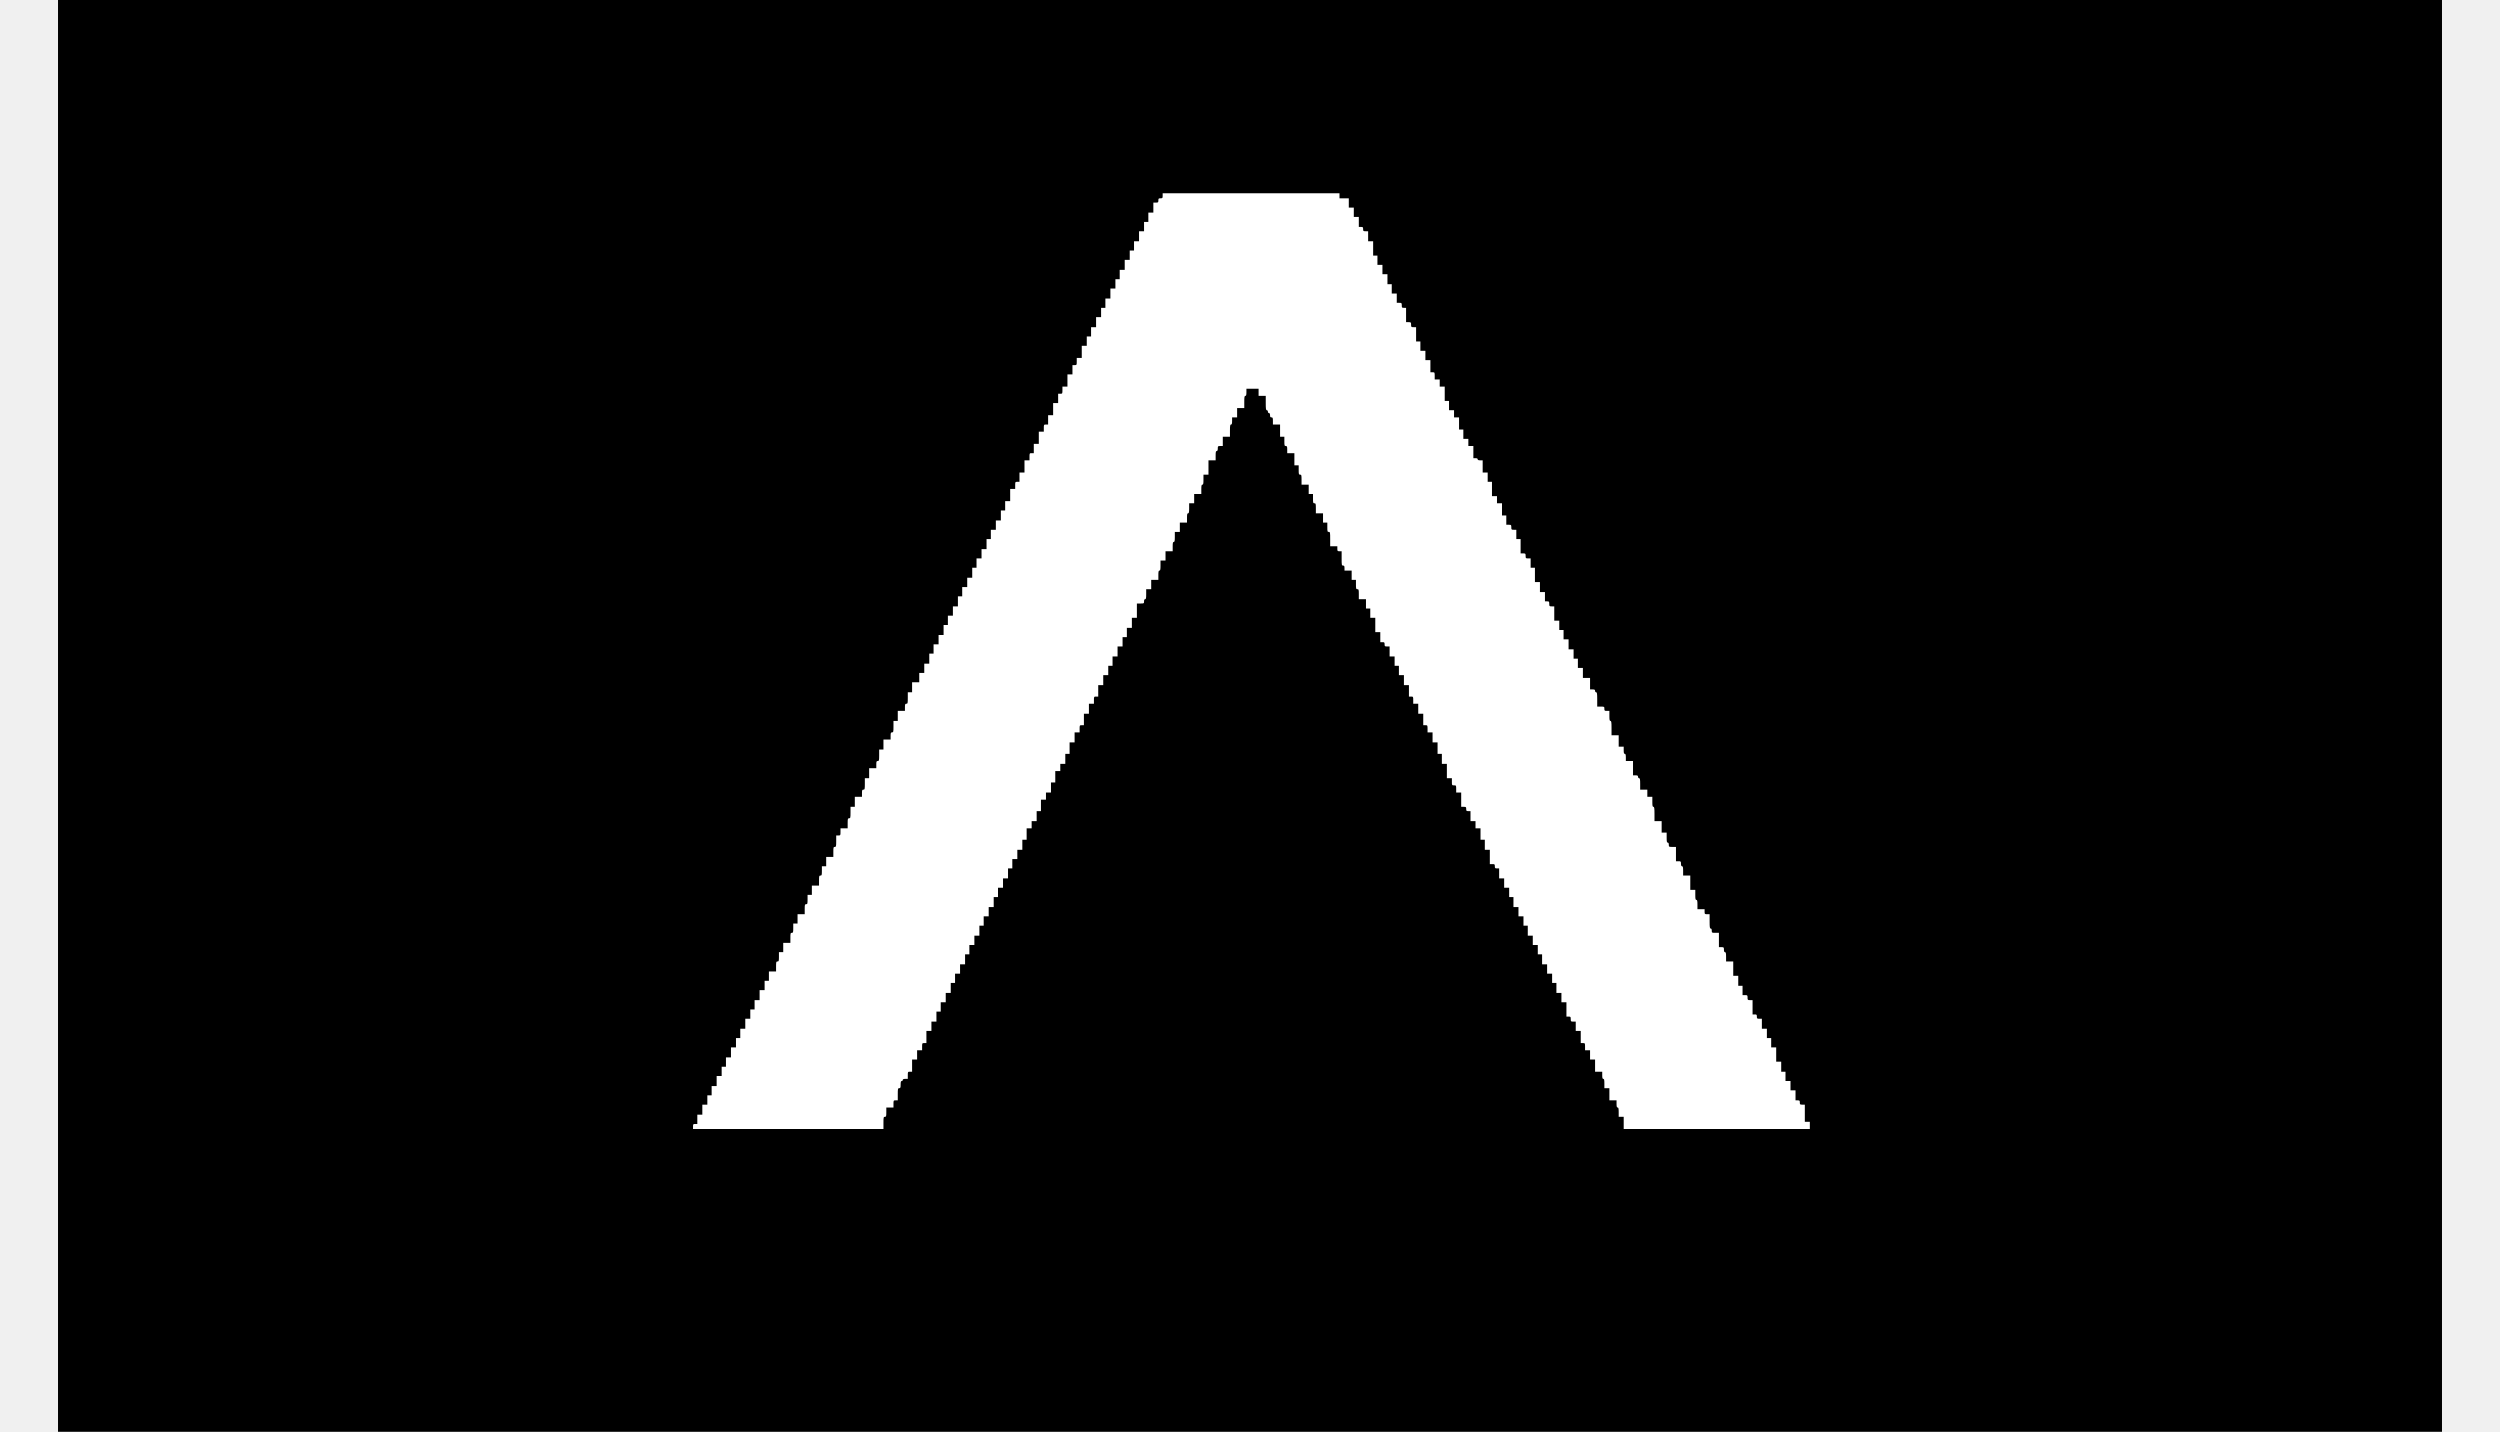
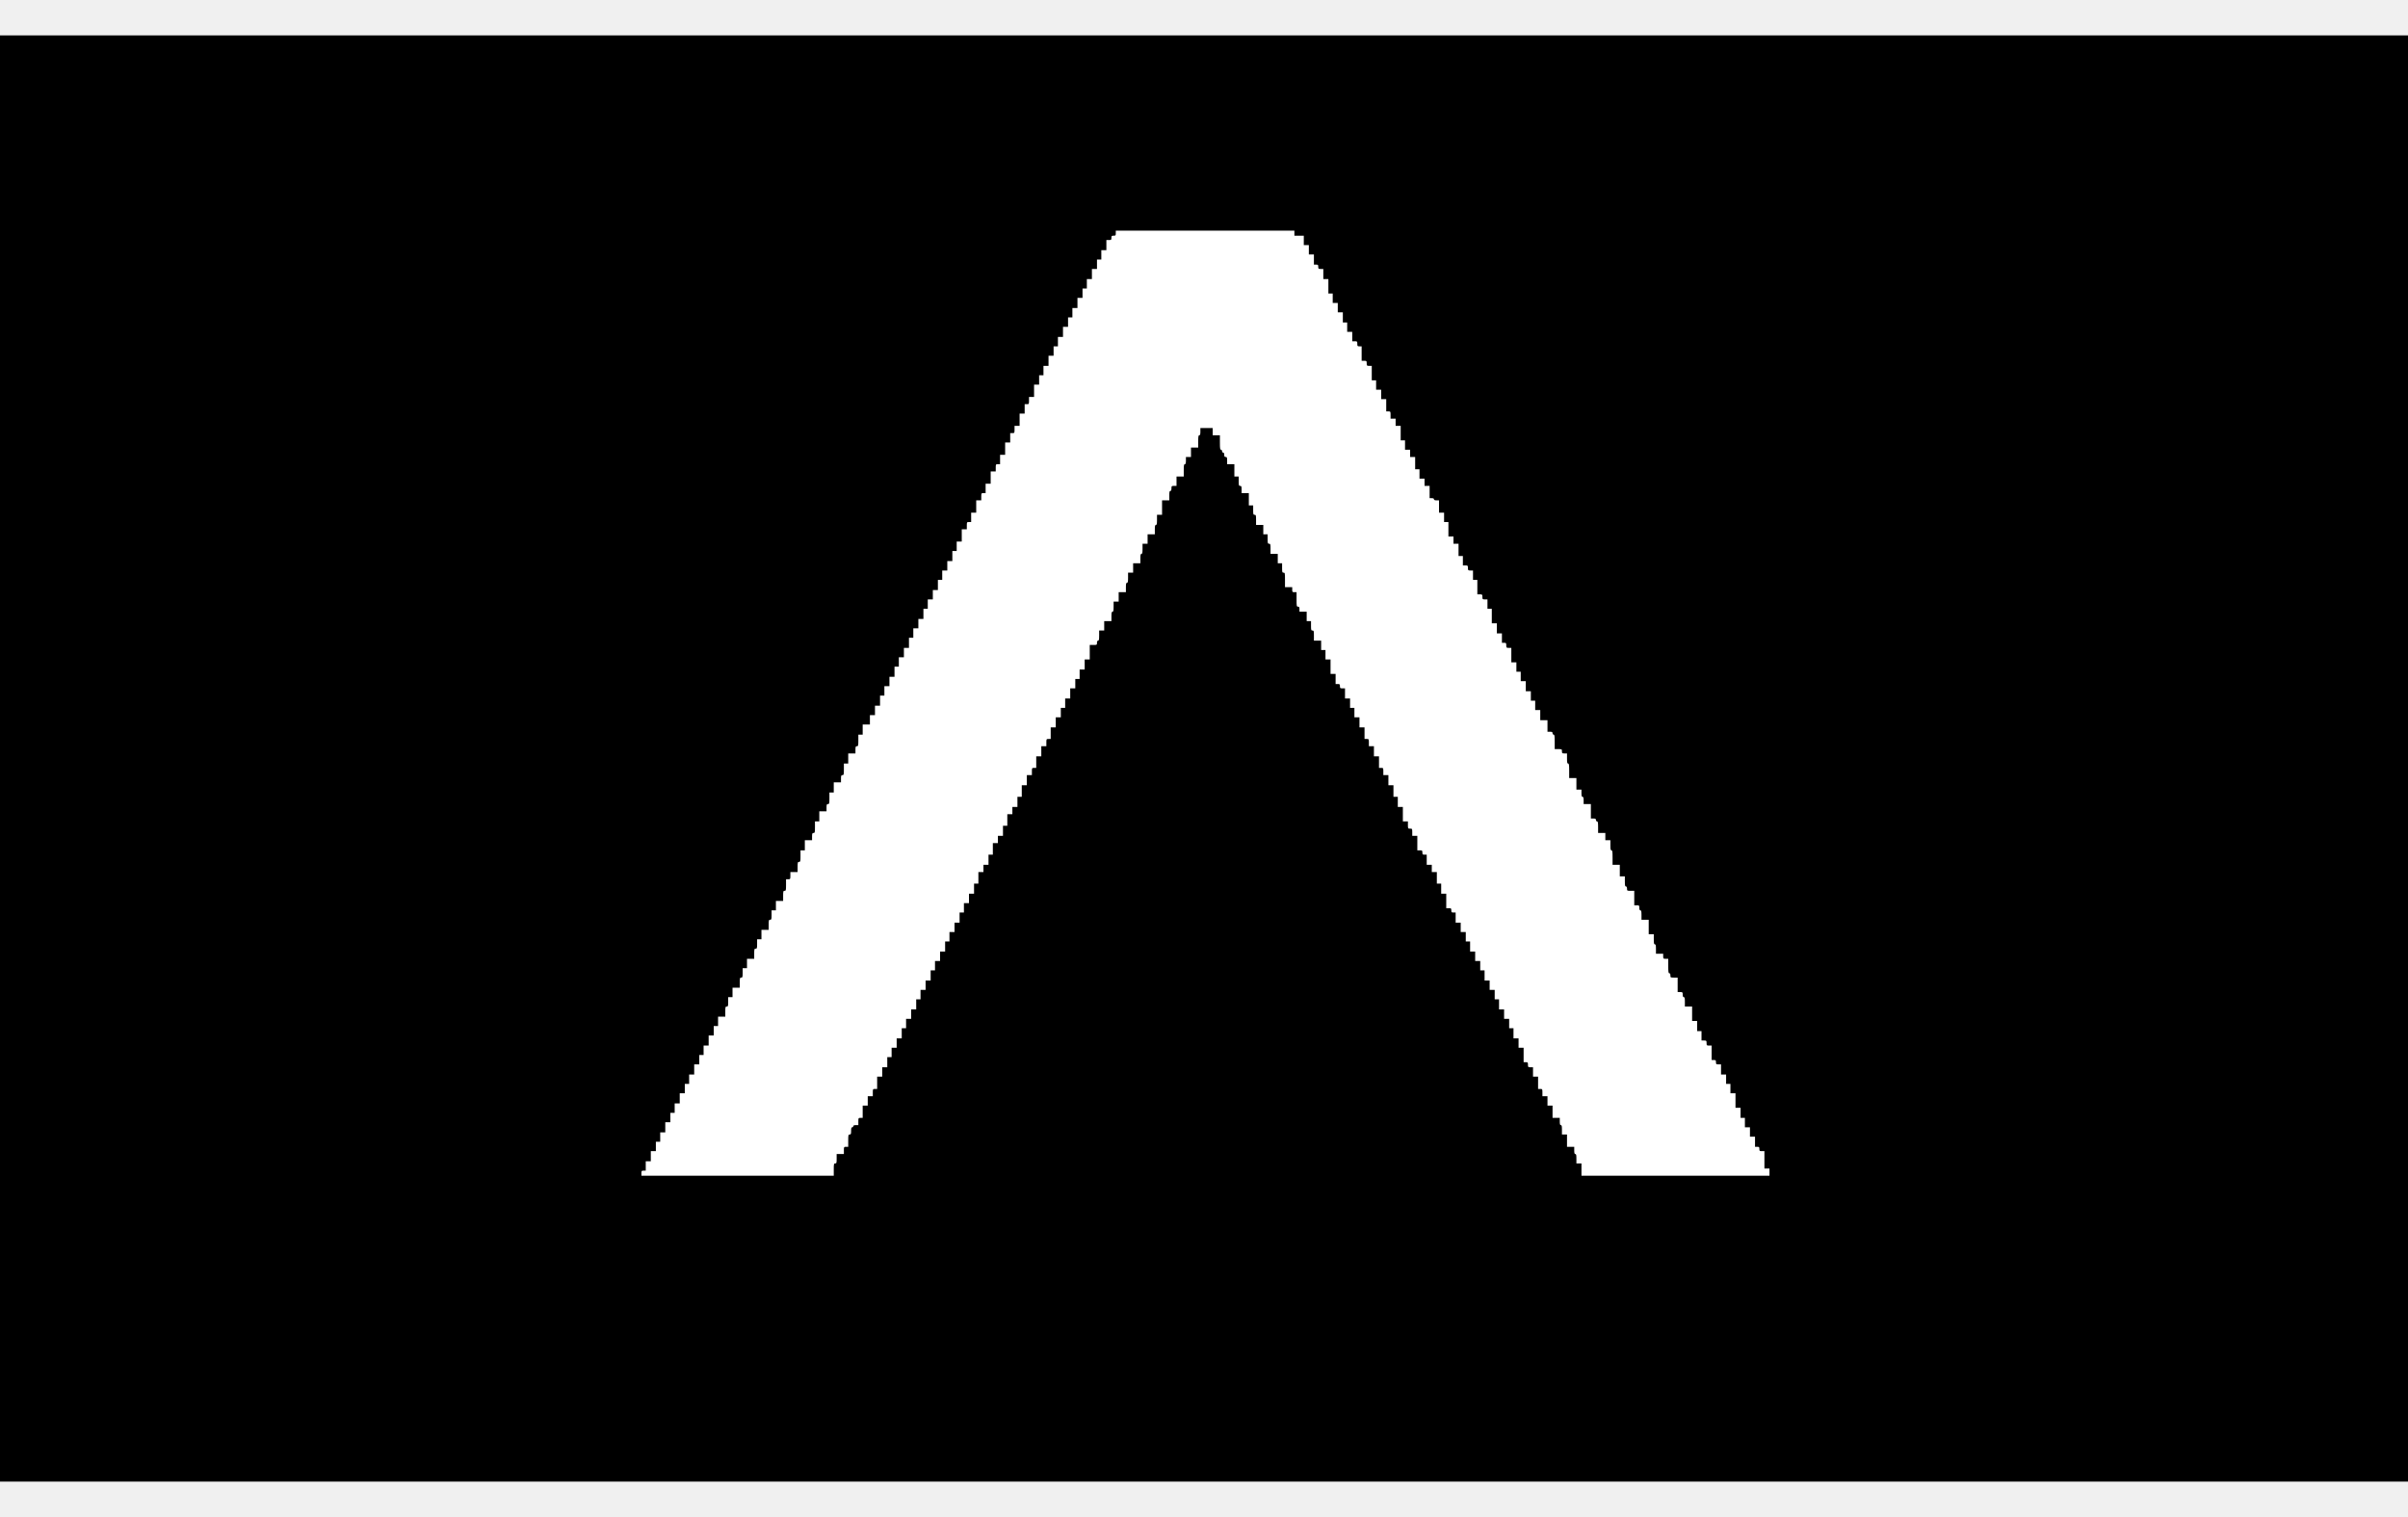
- <svg xmlns="http://www.w3.org/2000/svg" version="1.0" width="3300pt" height="1890pt" viewBox="0 0 3330 2000" preserveAspectRatio="xMidYMid meet">
+ <svg xmlns="http://www.w3.org/2000/svg" version="1.0" width="3000pt" height="1890pt" viewBox="0 0 3330 2000" preserveAspectRatio="xMidYMid meet">
  <rect width="100%" height="100%" fill="white" />
  <g transform="translate(0,2000) scale(0.1,-0.1)" fill="#000000" stroke="none">
    <path d="M0 10000 l0 -10000 16650 0 16650 0 0 10000 0 10000 -16650 0 -16650 0 0 -10000z m17900 7265 l0 -35 65 0 65 0 0 -65 0 -65 35 0 35 0 0 -65 0 -65 35 0 35 0 0 -70 0 -70 30 0 c27 0 30 -3 30 -30 0 -28 3 -30 35 -30 l35 0 0 -70 0 -70 35 0 35 0 0 -100 0 -100 30 0 30 0 0 -65 0 -65 35 0 35 0 0 -65 0 -65 35 0 35 0 0 -70 0 -70 30 0 30 0 0 -65 0 -65 35 0 35 0 0 -65 0 -65 35 0 c33 0 35 -2 35 -35 0 -32 2 -35 30 -35 l30 0 0 -100 0 -100 35 0 c33 0 35 -2 35 -35 0 -33 2 -35 35 -35 l35 0 0 -100 0 -100 30 0 30 0 0 -65 0 -65 35 0 35 0 0 -65 0 -65 35 0 35 0 0 -85 0 -85 30 0 c29 0 30 -1 30 -50 l0 -50 35 0 35 0 0 -50 0 -50 35 0 35 0 0 -100 0 -100 30 0 30 0 0 -65 0 -65 35 0 35 0 0 -50 0 -50 35 0 35 0 0 -85 0 -85 30 0 30 0 0 -65 0 -65 35 0 35 0 0 -50 0 -50 35 0 35 0 0 -85 0 -85 30 0 c20 0 30 -5 30 -15 0 -10 11 -15 35 -15 l35 0 0 -85 0 -85 35 0 35 0 0 -65 0 -65 30 0 30 0 0 -100 0 -100 35 0 35 0 0 -50 0 -50 35 0 35 0 0 -85 0 -85 30 0 30 0 0 -65 0 -65 35 0 c33 0 35 -2 35 -35 0 -33 2 -35 35 -35 l35 0 0 -65 0 -65 30 0 30 0 0 -100 0 -100 35 0 c33 0 35 -2 35 -35 0 -33 2 -35 35 -35 l35 0 0 -65 0 -65 30 0 30 0 0 -100 0 -100 35 0 35 0 0 -70 0 -70 35 0 35 0 0 -65 0 -65 30 0 c28 0 30 -3 30 -35 0 -33 2 -35 35 -35 l35 0 0 -100 0 -100 35 0 35 0 0 -65 0 -65 30 0 30 0 0 -65 0 -65 35 0 35 0 0 -70 0 -70 35 0 35 0 0 -65 0 -65 30 0 30 0 0 -65 0 -65 35 0 35 0 0 -70 0 -70 50 0 50 0 0 -80 0 -80 35 0 c28 0 35 -4 35 -20 0 -11 7 -20 15 -20 12 0 15 -18 15 -100 l0 -100 50 0 c49 0 50 -1 50 -30 0 -28 3 -30 35 -30 l35 0 0 -70 c0 -56 3 -70 15 -70 12 0 15 -18 15 -100 l0 -100 50 0 50 0 0 -80 0 -80 35 0 35 0 0 -50 c0 -38 4 -50 15 -50 11 0 15 -12 15 -50 l0 -50 50 0 50 0 0 -100 0 -100 35 0 c28 0 35 -4 35 -20 0 -11 7 -20 15 -20 12 0 15 -16 15 -80 l0 -80 50 0 50 0 0 -50 0 -50 35 0 35 0 0 -70 c0 -56 3 -70 15 -70 12 0 15 -18 15 -100 l0 -100 50 0 50 0 0 -80 0 -80 35 0 35 0 0 -70 c0 -56 3 -70 15 -70 10 0 15 -10 15 -30 0 -29 1 -30 50 -30 l50 0 0 -100 0 -100 35 0 c33 0 35 -2 35 -35 0 -24 5 -35 15 -35 12 0 15 -14 15 -65 l0 -65 50 0 50 0 0 -100 0 -100 35 0 35 0 0 -70 c0 -56 3 -70 15 -70 12 0 15 -14 15 -65 l0 -65 50 0 50 0 0 -35 c0 -33 2 -35 35 -35 l35 0 0 -100 c0 -82 3 -100 15 -100 10 0 15 -10 15 -30 0 -29 1 -30 50 -30 l50 0 0 -100 0 -100 35 0 c33 0 35 -2 35 -35 0 -24 5 -35 15 -35 12 0 15 -14 15 -65 l0 -65 50 0 50 0 0 -100 0 -100 35 0 35 0 0 -70 0 -70 30 0 30 0 0 -65 0 -65 35 0 c33 0 35 -2 35 -35 0 -33 2 -35 35 -35 l35 0 0 -100 0 -100 30 0 c27 0 30 -3 30 -30 0 -28 3 -30 35 -30 l35 0 0 -70 0 -70 35 0 35 0 0 -65 0 -65 30 0 30 0 0 -65 0 -65 35 0 35 0 0 -100 0 -100 35 0 35 0 0 -70 0 -70 30 0 30 0 0 -65 0 -65 35 0 35 0 0 -65 0 -65 35 0 35 0 0 -70 0 -70 30 0 c27 0 30 -3 30 -30 0 -28 3 -30 35 -30 l35 0 0 -120 0 -120 35 0 35 0 0 -50 0 -50 -1300 0 -1300 0 0 85 0 85 -35 0 -35 0 0 65 c0 51 -3 65 -15 65 -11 0 -15 12 -15 50 l0 50 -50 0 -50 0 0 85 0 85 -35 0 -35 0 0 65 c0 51 -3 65 -15 65 -11 0 -15 12 -15 50 l0 50 -50 0 -50 0 0 85 0 85 -35 0 -35 0 0 65 0 65 -35 0 -35 0 0 50 c0 49 -1 50 -30 50 l-30 0 0 85 0 85 -35 0 -35 0 0 65 0 65 -35 0 c-33 0 -35 2 -35 35 0 32 -2 35 -30 35 l-30 0 0 100 0 100 -35 0 -35 0 0 65 0 65 -35 0 -35 0 0 70 0 70 -30 0 -30 0 0 65 0 65 -35 0 -35 0 0 65 0 65 -35 0 -35 0 0 70 0 70 -30 0 -30 0 0 65 0 65 -35 0 -35 0 0 65 0 65 -35 0 -35 0 0 70 0 70 -30 0 -30 0 0 65 0 65 -35 0 -35 0 0 65 0 65 -35 0 -35 0 0 70 0 70 -30 0 -30 0 0 65 0 65 -35 0 -35 0 0 65 0 65 -35 0 -35 0 0 70 0 70 -30 0 c-27 0 -30 3 -30 30 0 28 -3 30 -35 30 l-35 0 0 100 0 100 -35 0 -35 0 0 70 0 70 -30 0 -30 0 0 80 0 80 -35 0 -35 0 0 50 0 50 -35 0 -35 0 0 70 0 70 -30 0 c-27 0 -30 3 -30 30 0 28 -3 30 -35 30 l-35 0 0 100 0 100 -35 0 -35 0 0 50 c0 49 -1 50 -30 50 -29 0 -30 1 -30 50 l0 50 -35 0 -35 0 0 100 0 100 -35 0 -35 0 0 70 0 70 -30 0 -30 0 0 80 0 80 -35 0 -35 0 0 70 0 70 -35 0 -35 0 0 50 c0 49 -1 50 -30 50 l-30 0 0 80 0 80 -35 0 -35 0 0 70 0 70 -35 0 -35 0 0 50 c0 49 -1 50 -30 50 l-30 0 0 80 0 80 -35 0 -35 0 0 70 0 70 -35 0 -35 0 0 65 0 65 -30 0 -30 0 0 65 0 65 -35 0 -35 0 0 70 0 70 -35 0 c-32 0 -35 2 -35 30 0 27 -3 30 -30 30 l-30 0 0 70 0 70 -35 0 -35 0 0 100 0 100 -35 0 -35 0 0 65 0 65 -30 0 -30 0 0 65 0 65 -50 0 -50 0 0 70 c0 63 -2 70 -20 70 -18 0 -20 7 -20 65 l0 65 -30 0 -30 0 0 65 0 65 -50 0 -50 0 0 35 c0 28 -4 35 -20 35 -19 0 -20 7 -20 100 l0 100 -30 0 c-28 0 -30 3 -30 35 l0 35 -50 0 -50 0 0 100 c0 93 -1 100 -20 100 -18 0 -20 7 -20 65 l0 65 -30 0 -30 0 0 65 0 65 -50 0 -50 0 0 70 c0 63 -2 70 -20 70 -18 0 -20 7 -20 65 l0 65 -30 0 -30 0 0 65 0 65 -50 0 -50 0 0 70 c0 63 -2 70 -20 70 -18 0 -20 7 -20 65 l0 65 -30 0 -30 0 0 85 0 85 -50 0 -50 0 0 50 c0 43 -3 50 -20 50 -18 0 -20 7 -20 65 l0 65 -30 0 -30 0 0 85 0 85 -50 0 -50 0 0 50 c0 43 -3 50 -20 50 -16 0 -20 7 -20 30 0 20 -5 30 -15 30 -8 0 -15 9 -15 20 0 11 -7 20 -15 20 -12 0 -15 18 -15 100 l0 100 -50 0 -50 0 0 50 0 50 -85 0 -85 0 0 -50 c0 -38 -4 -50 -15 -50 -12 0 -15 -16 -15 -85 l0 -85 -50 0 -50 0 0 -65 0 -65 -35 0 -35 0 0 -50 c0 -38 -4 -50 -15 -50 -12 0 -15 -16 -15 -85 l0 -85 -50 0 -50 0 0 -65 0 -65 -35 0 c-33 0 -35 -2 -35 -35 0 -24 -5 -35 -15 -35 -12 0 -15 -14 -15 -65 l0 -65 -50 0 -50 0 0 -100 0 -100 -35 0 -35 0 0 -70 c0 -56 -3 -70 -15 -70 -12 0 -15 -14 -15 -65 l0 -65 -50 0 -50 0 0 -65 0 -65 -35 0 -35 0 0 -70 c0 -56 -3 -70 -15 -70 -12 0 -15 -14 -15 -65 l0 -65 -50 0 -50 0 0 -65 0 -65 -35 0 -35 0 0 -70 c0 -56 -3 -70 -15 -70 -12 0 -15 -14 -15 -65 l0 -65 -50 0 -50 0 0 -65 0 -65 -35 0 -35 0 0 -70 c0 -56 -3 -70 -15 -70 -12 0 -15 -14 -15 -65 l0 -65 -50 0 -50 0 0 -65 0 -65 -35 0 -35 0 0 -70 c0 -56 -3 -70 -15 -70 -10 0 -15 -10 -15 -30 0 -29 -1 -30 -50 -30 l-50 0 0 -100 0 -100 -35 0 -35 0 0 -70 0 -70 -35 0 -35 0 0 -65 0 -65 -30 0 -30 0 0 -65 0 -65 -35 0 -35 0 0 -70 0 -70 -35 0 -35 0 0 -65 0 -65 -30 0 -30 0 0 -65 0 -65 -35 0 -35 0 0 -70 0 -70 -35 0 -35 0 0 -80 0 -80 -30 0 c-29 0 -30 -1 -30 -50 l0 -50 -35 0 -35 0 0 -70 0 -70 -35 0 -35 0 0 -80 0 -80 -30 0 c-29 0 -30 -1 -30 -50 l0 -50 -35 0 -35 0 0 -70 0 -70 -35 0 -35 0 0 -80 0 -80 -30 0 -30 0 0 -70 0 -70 -35 0 -35 0 0 -50 0 -50 -35 0 -35 0 0 -80 0 -80 -30 0 -30 0 0 -70 0 -70 -35 0 -35 0 0 -50 0 -50 -35 0 -35 0 0 -80 0 -80 -30 0 -30 0 0 -70 0 -70 -35 0 -35 0 0 -50 0 -50 -35 0 -35 0 0 -80 0 -80 -30 0 -30 0 0 -70 0 -70 -35 0 -35 0 0 -65 0 -65 -35 0 -35 0 0 -65 0 -65 -30 0 -30 0 0 -70 0 -70 -35 0 -35 0 0 -65 0 -65 -35 0 -35 0 0 -65 0 -65 -30 0 -30 0 0 -70 0 -70 -35 0 -35 0 0 -65 0 -65 -35 0 -35 0 0 -65 0 -65 -30 0 -30 0 0 -70 0 -70 -35 0 -35 0 0 -65 0 -65 -35 0 -35 0 0 -65 0 -65 -30 0 -30 0 0 -70 0 -70 -35 0 -35 0 0 -65 0 -65 -35 0 -35 0 0 -65 0 -65 -30 0 -30 0 0 -70 0 -70 -35 0 -35 0 0 -65 0 -65 -35 0 -35 0 0 -65 0 -65 -30 0 -30 0 0 -70 0 -70 -35 0 -35 0 0 -65 0 -65 -35 0 -35 0 0 -85 0 -85 -30 0 c-29 0 -30 -1 -30 -50 l0 -50 -35 0 -35 0 0 -65 0 -65 -35 0 -35 0 0 -85 0 -85 -30 0 c-29 0 -30 -1 -30 -50 l0 -50 -35 0 c-24 0 -35 -5 -35 -15 0 -8 -7 -15 -15 -15 -11 0 -15 -12 -15 -50 0 -43 -3 -50 -20 -50 -18 0 -20 -7 -20 -85 l0 -85 -30 0 c-29 0 -30 -1 -30 -50 l0 -50 -50 0 -50 0 0 -65 c0 -58 -2 -65 -20 -65 -18 0 -20 -7 -20 -85 l0 -85 -1330 0 -1330 0 0 35 c0 32 2 35 30 35 l30 0 0 65 0 65 35 0 35 0 0 70 0 70 35 0 35 0 0 65 0 65 30 0 30 0 0 65 0 65 35 0 35 0 0 70 0 70 35 0 35 0 0 65 0 65 30 0 30 0 0 65 0 65 35 0 35 0 0 70 0 70 35 0 35 0 0 65 0 65 30 0 30 0 0 65 0 65 35 0 35 0 0 70 0 70 35 0 35 0 0 65 0 65 30 0 30 0 0 65 0 65 35 0 35 0 0 70 0 70 35 0 35 0 0 65 0 65 30 0 30 0 0 65 0 65 50 0 50 0 0 70 c0 63 2 70 20 70 18 0 20 7 20 65 l0 65 30 0 30 0 0 65 0 65 50 0 50 0 0 70 c0 63 2 70 20 70 18 0 20 7 20 65 l0 65 30 0 30 0 0 65 0 65 50 0 50 0 0 70 c0 63 2 70 20 70 18 0 20 7 20 65 l0 65 30 0 30 0 0 65 0 65 50 0 50 0 0 70 c0 63 2 70 20 70 18 0 20 7 20 65 l0 65 30 0 30 0 0 65 0 65 50 0 50 0 0 70 c0 63 2 70 20 70 18 0 20 7 20 80 l0 80 30 0 c29 0 30 1 30 50 l0 50 50 0 50 0 0 70 c0 63 2 70 20 70 18 0 20 7 20 80 l0 80 30 0 30 0 0 70 0 70 50 0 50 0 0 50 c0 43 3 50 20 50 18 0 20 7 20 80 l0 80 30 0 30 0 0 70 0 70 50 0 50 0 0 50 c0 43 3 50 20 50 18 0 20 7 20 80 l0 80 30 0 30 0 0 70 0 70 50 0 50 0 0 50 c0 43 3 50 20 50 18 0 20 7 20 80 l0 80 30 0 30 0 0 70 0 70 50 0 50 0 0 50 c0 43 3 50 20 50 18 0 20 7 20 80 l0 80 30 0 30 0 0 70 0 70 50 0 50 0 0 65 0 65 35 0 35 0 0 65 0 65 35 0 35 0 0 70 0 70 30 0 30 0 0 65 0 65 35 0 35 0 0 65 0 65 35 0 35 0 0 70 0 70 30 0 30 0 0 65 0 65 35 0 35 0 0 65 0 65 35 0 35 0 0 70 0 70 30 0 30 0 0 65 0 65 35 0 35 0 0 65 0 65 35 0 35 0 0 70 0 70 30 0 30 0 0 65 0 65 35 0 35 0 0 65 0 65 35 0 35 0 0 70 0 70 30 0 30 0 0 65 0 65 35 0 35 0 0 65 0 65 35 0 35 0 0 70 0 70 30 0 30 0 0 65 0 65 35 0 35 0 0 85 0 85 35 0 35 0 0 50 c0 49 1 50 30 50 l30 0 0 65 0 65 35 0 35 0 0 85 0 85 35 0 35 0 0 50 c0 49 1 50 30 50 l30 0 0 65 0 65 35 0 35 0 0 85 0 85 35 0 35 0 0 50 c0 49 1 50 30 50 l30 0 0 65 0 65 35 0 35 0 0 85 0 85 35 0 35 0 0 65 0 65 30 0 c29 0 30 1 30 50 l0 50 35 0 35 0 0 85 0 85 35 0 35 0 0 65 0 65 30 0 c29 0 30 1 30 50 l0 50 35 0 35 0 0 85 0 85 35 0 35 0 0 65 0 65 30 0 30 0 0 65 0 65 35 0 35 0 0 70 0 70 35 0 35 0 0 65 0 65 30 0 30 0 0 65 0 65 35 0 35 0 0 70 0 70 35 0 35 0 0 65 0 65 30 0 30 0 0 65 0 65 35 0 35 0 0 70 0 70 35 0 35 0 0 65 0 65 30 0 30 0 0 65 0 65 35 0 35 0 0 70 0 70 35 0 35 0 0 65 0 65 30 0 30 0 0 65 0 65 35 0 35 0 0 70 0 70 35 0 c32 0 35 2 35 30 0 27 3 30 30 30 28 0 30 3 30 35 l0 35 1235 0 1235 0 0 -35z" />
  </g>
</svg>
